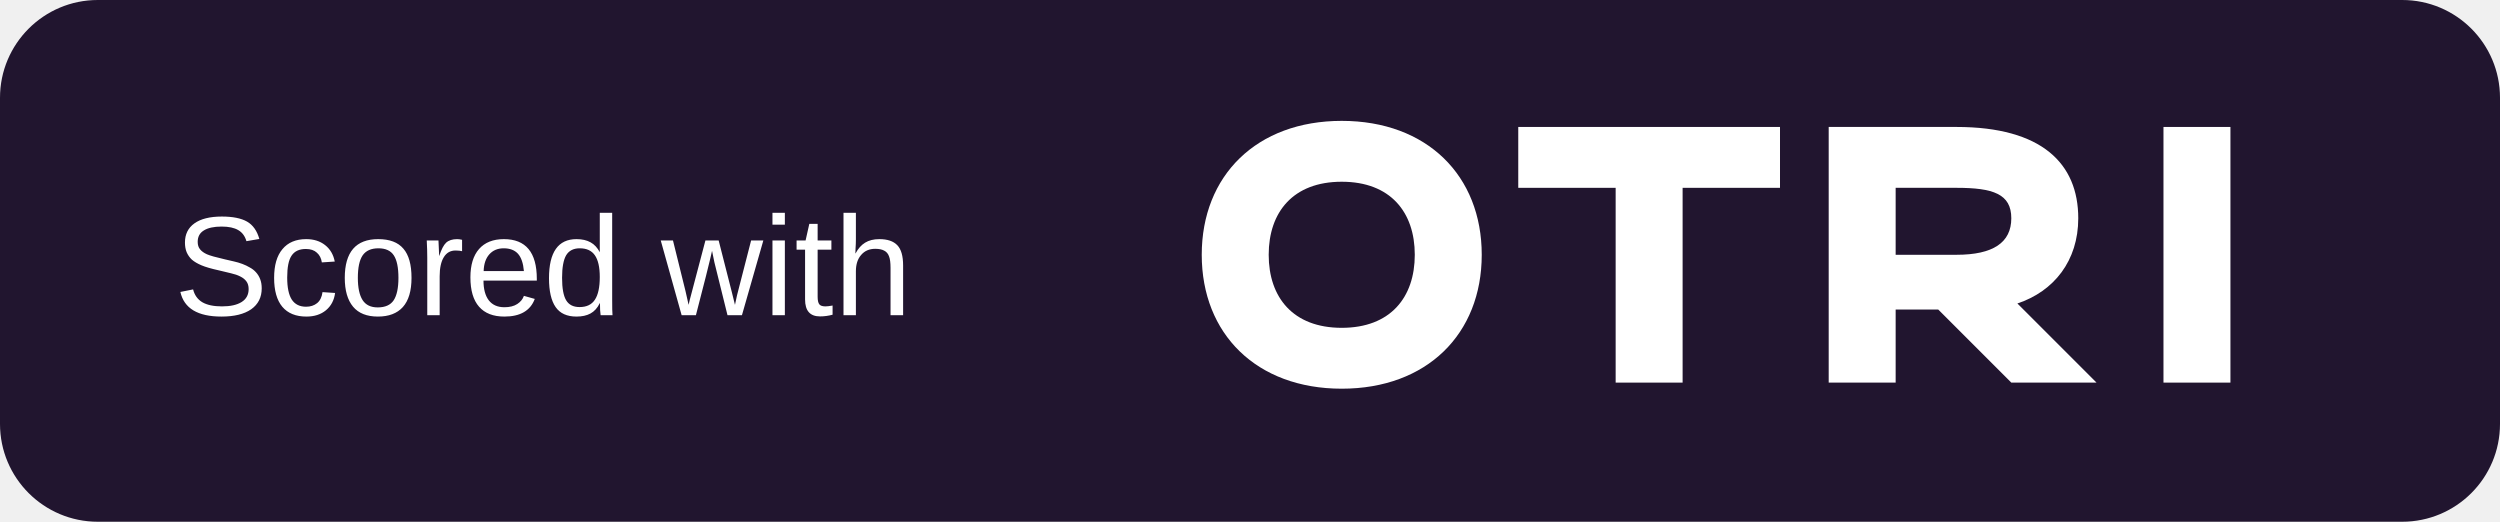
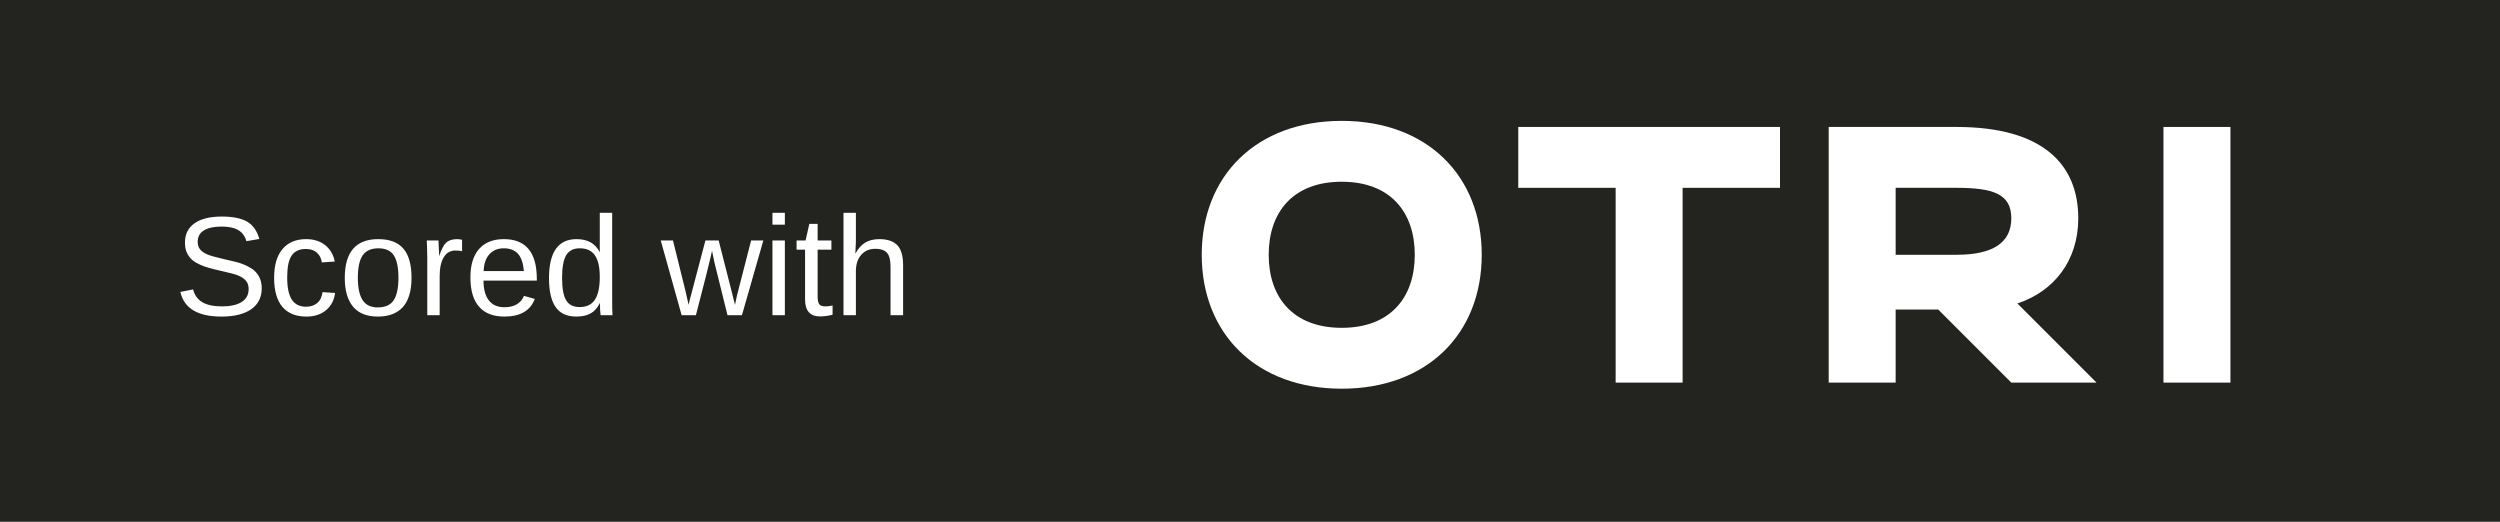
<svg xmlns="http://www.w3.org/2000/svg" viewBox="0 0 230 48" width="230" height="48" role="img" aria-label="Scored with OTRI">
-   <rect width="230" height="48" rx="9" fill="#21152f" />
+   <rect width="230" height="48" rx="0" fill="#23231f" />
  <text x="16" y="29" font-size="13" font-family="Arial,sans-serif" fill="#ffffff">Scored with</text>
  <g transform="translate(110 10) scale(.56)">
    <path d="M24 2C10 2 1 11 1 24s9 22 23 22 23-9 23-22S38 2 24 2Zm0 10c8 0 12 5 12 12s-4 12-12 12-12-5-12-12 4-12 12-12Z" fill="#ffffff" fill-rule="evenodd" />
    <path d="M53 3h43v10H80v32H69V13H53Z" fill="#ffffff" fill-rule="evenodd" />
    <path d="M104 3h21c14 0 20 6 20 15 0 7-4 12-10 14l13 13h-14l-12-12h-7v12h-11V3Zm11 10v11h10c6 0 9-2 9-6s-3-5-9-5h-10Z" fill="#ffffff" fill-rule="evenodd" />
    <path d="M159 3h11v42h-11Z" fill="#ffffff" fill-rule="evenodd" />
  </g>
</svg>
